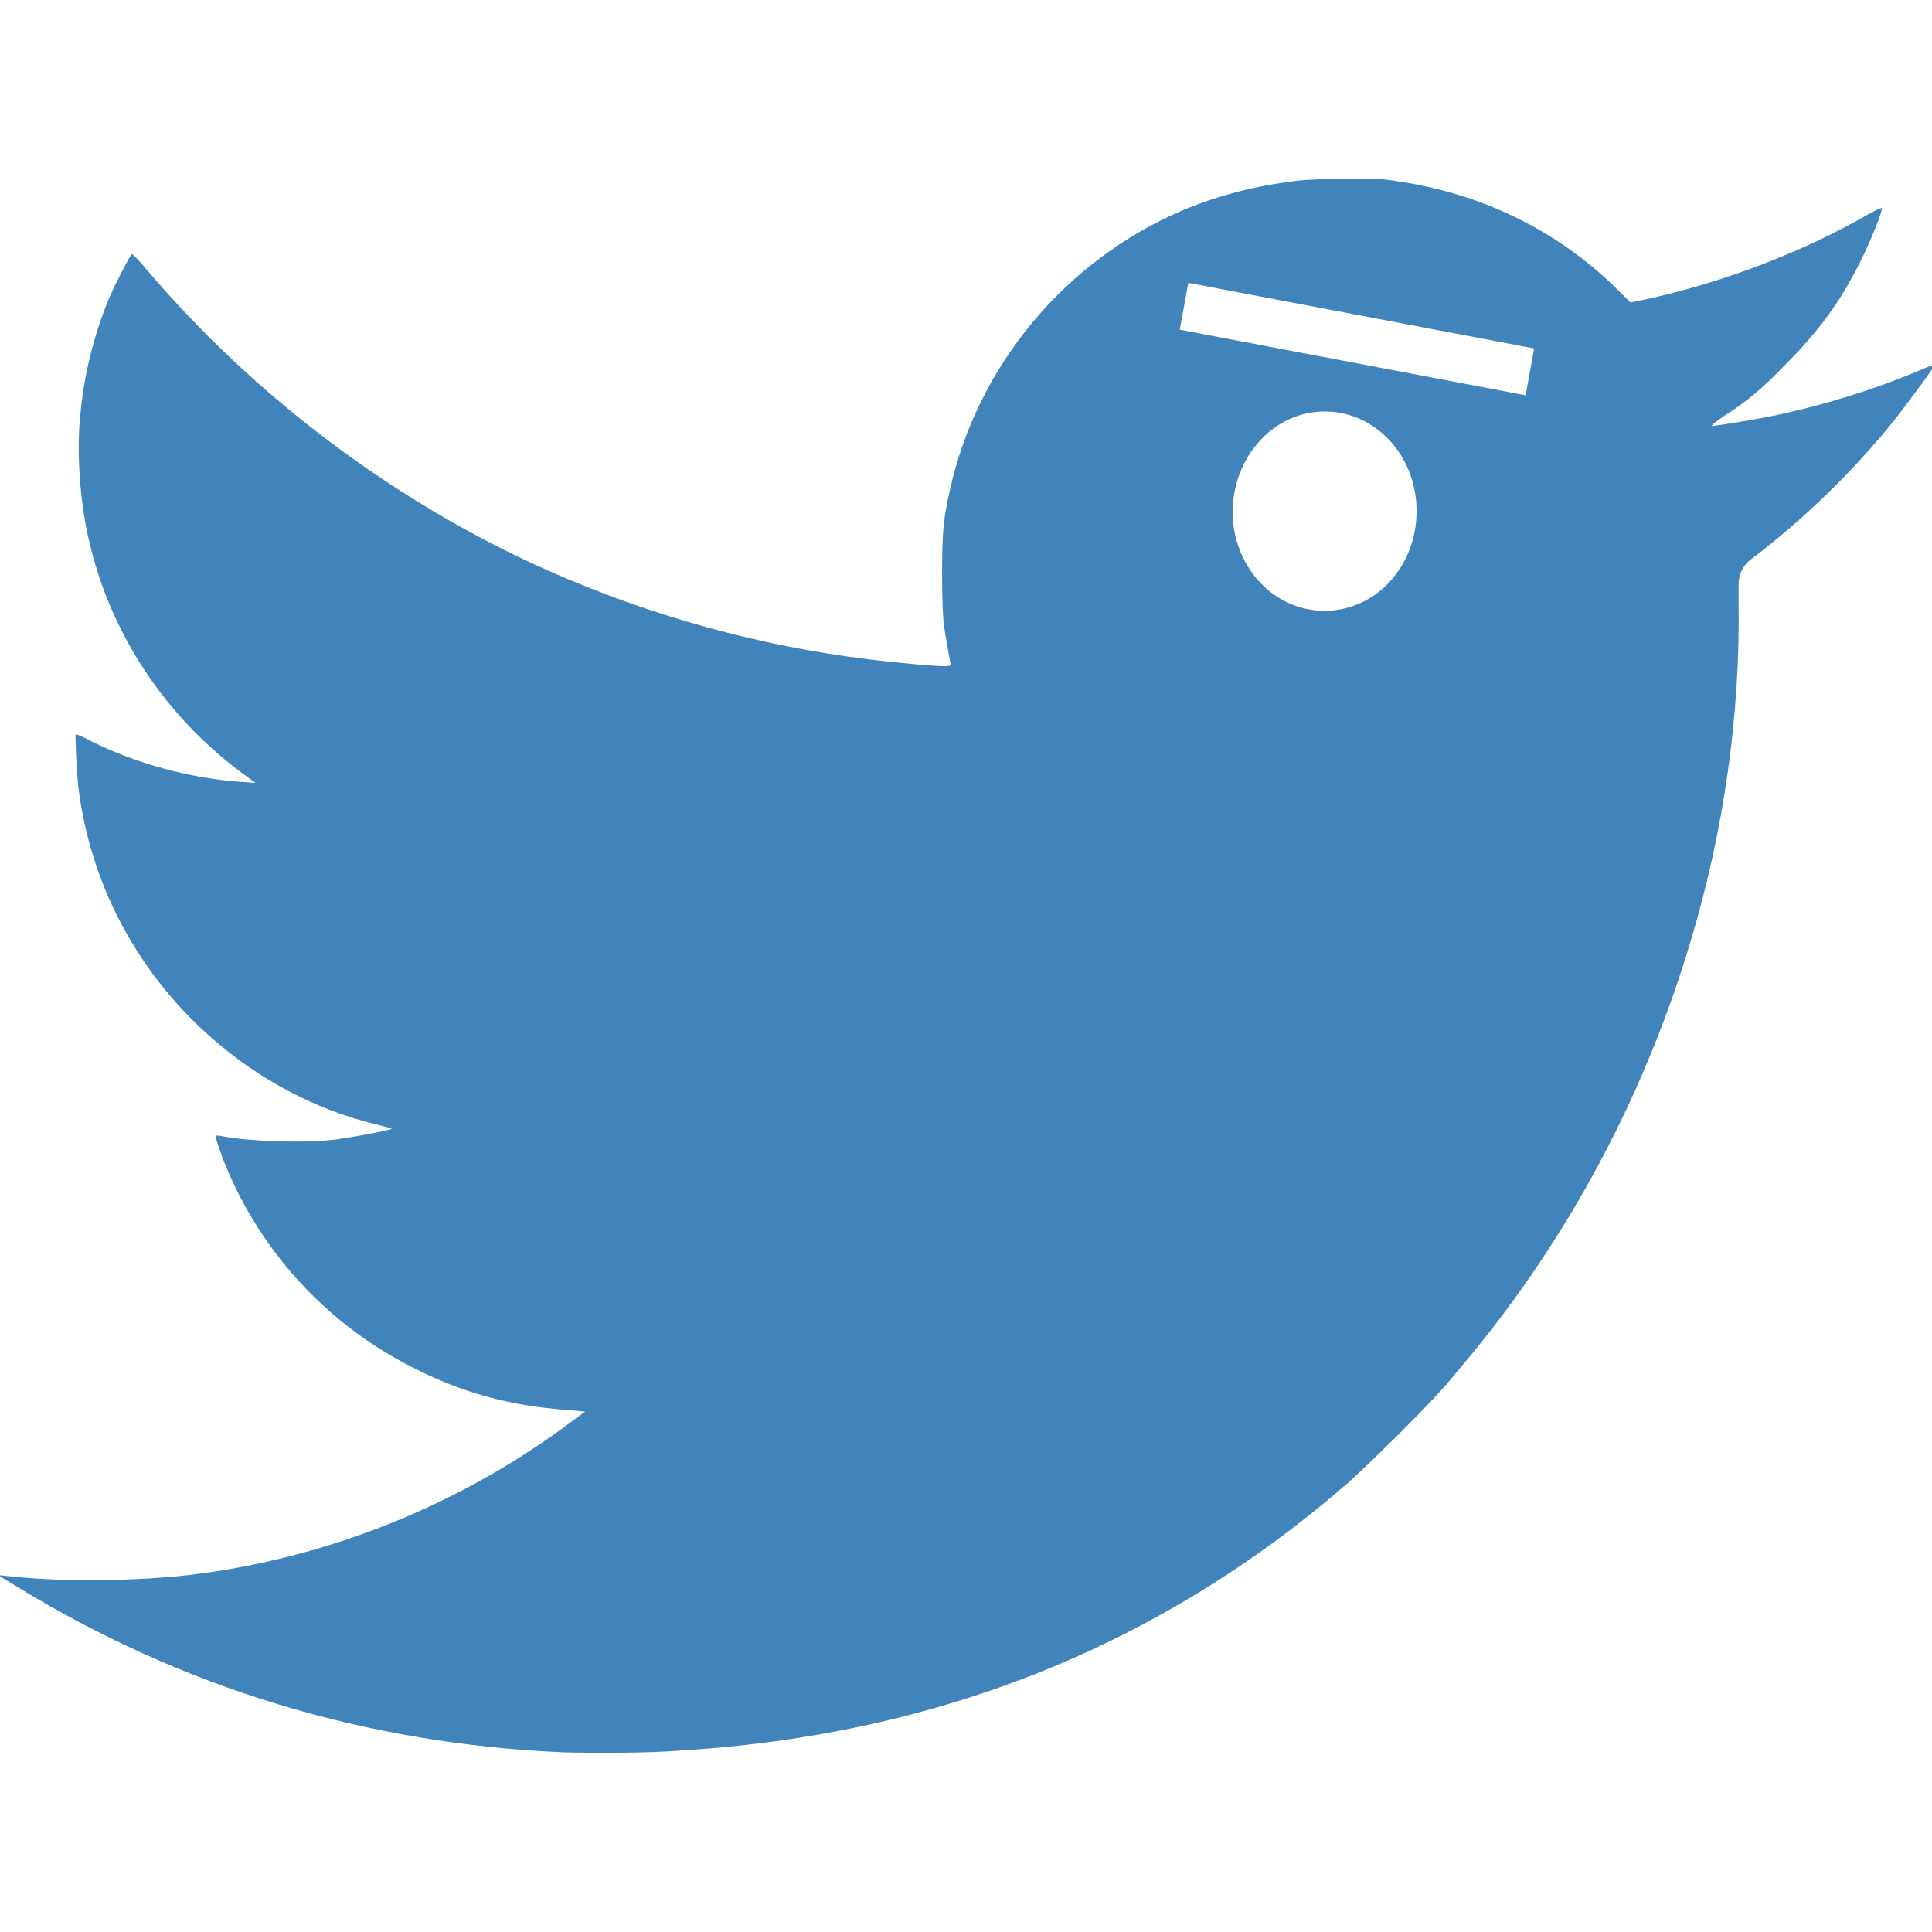
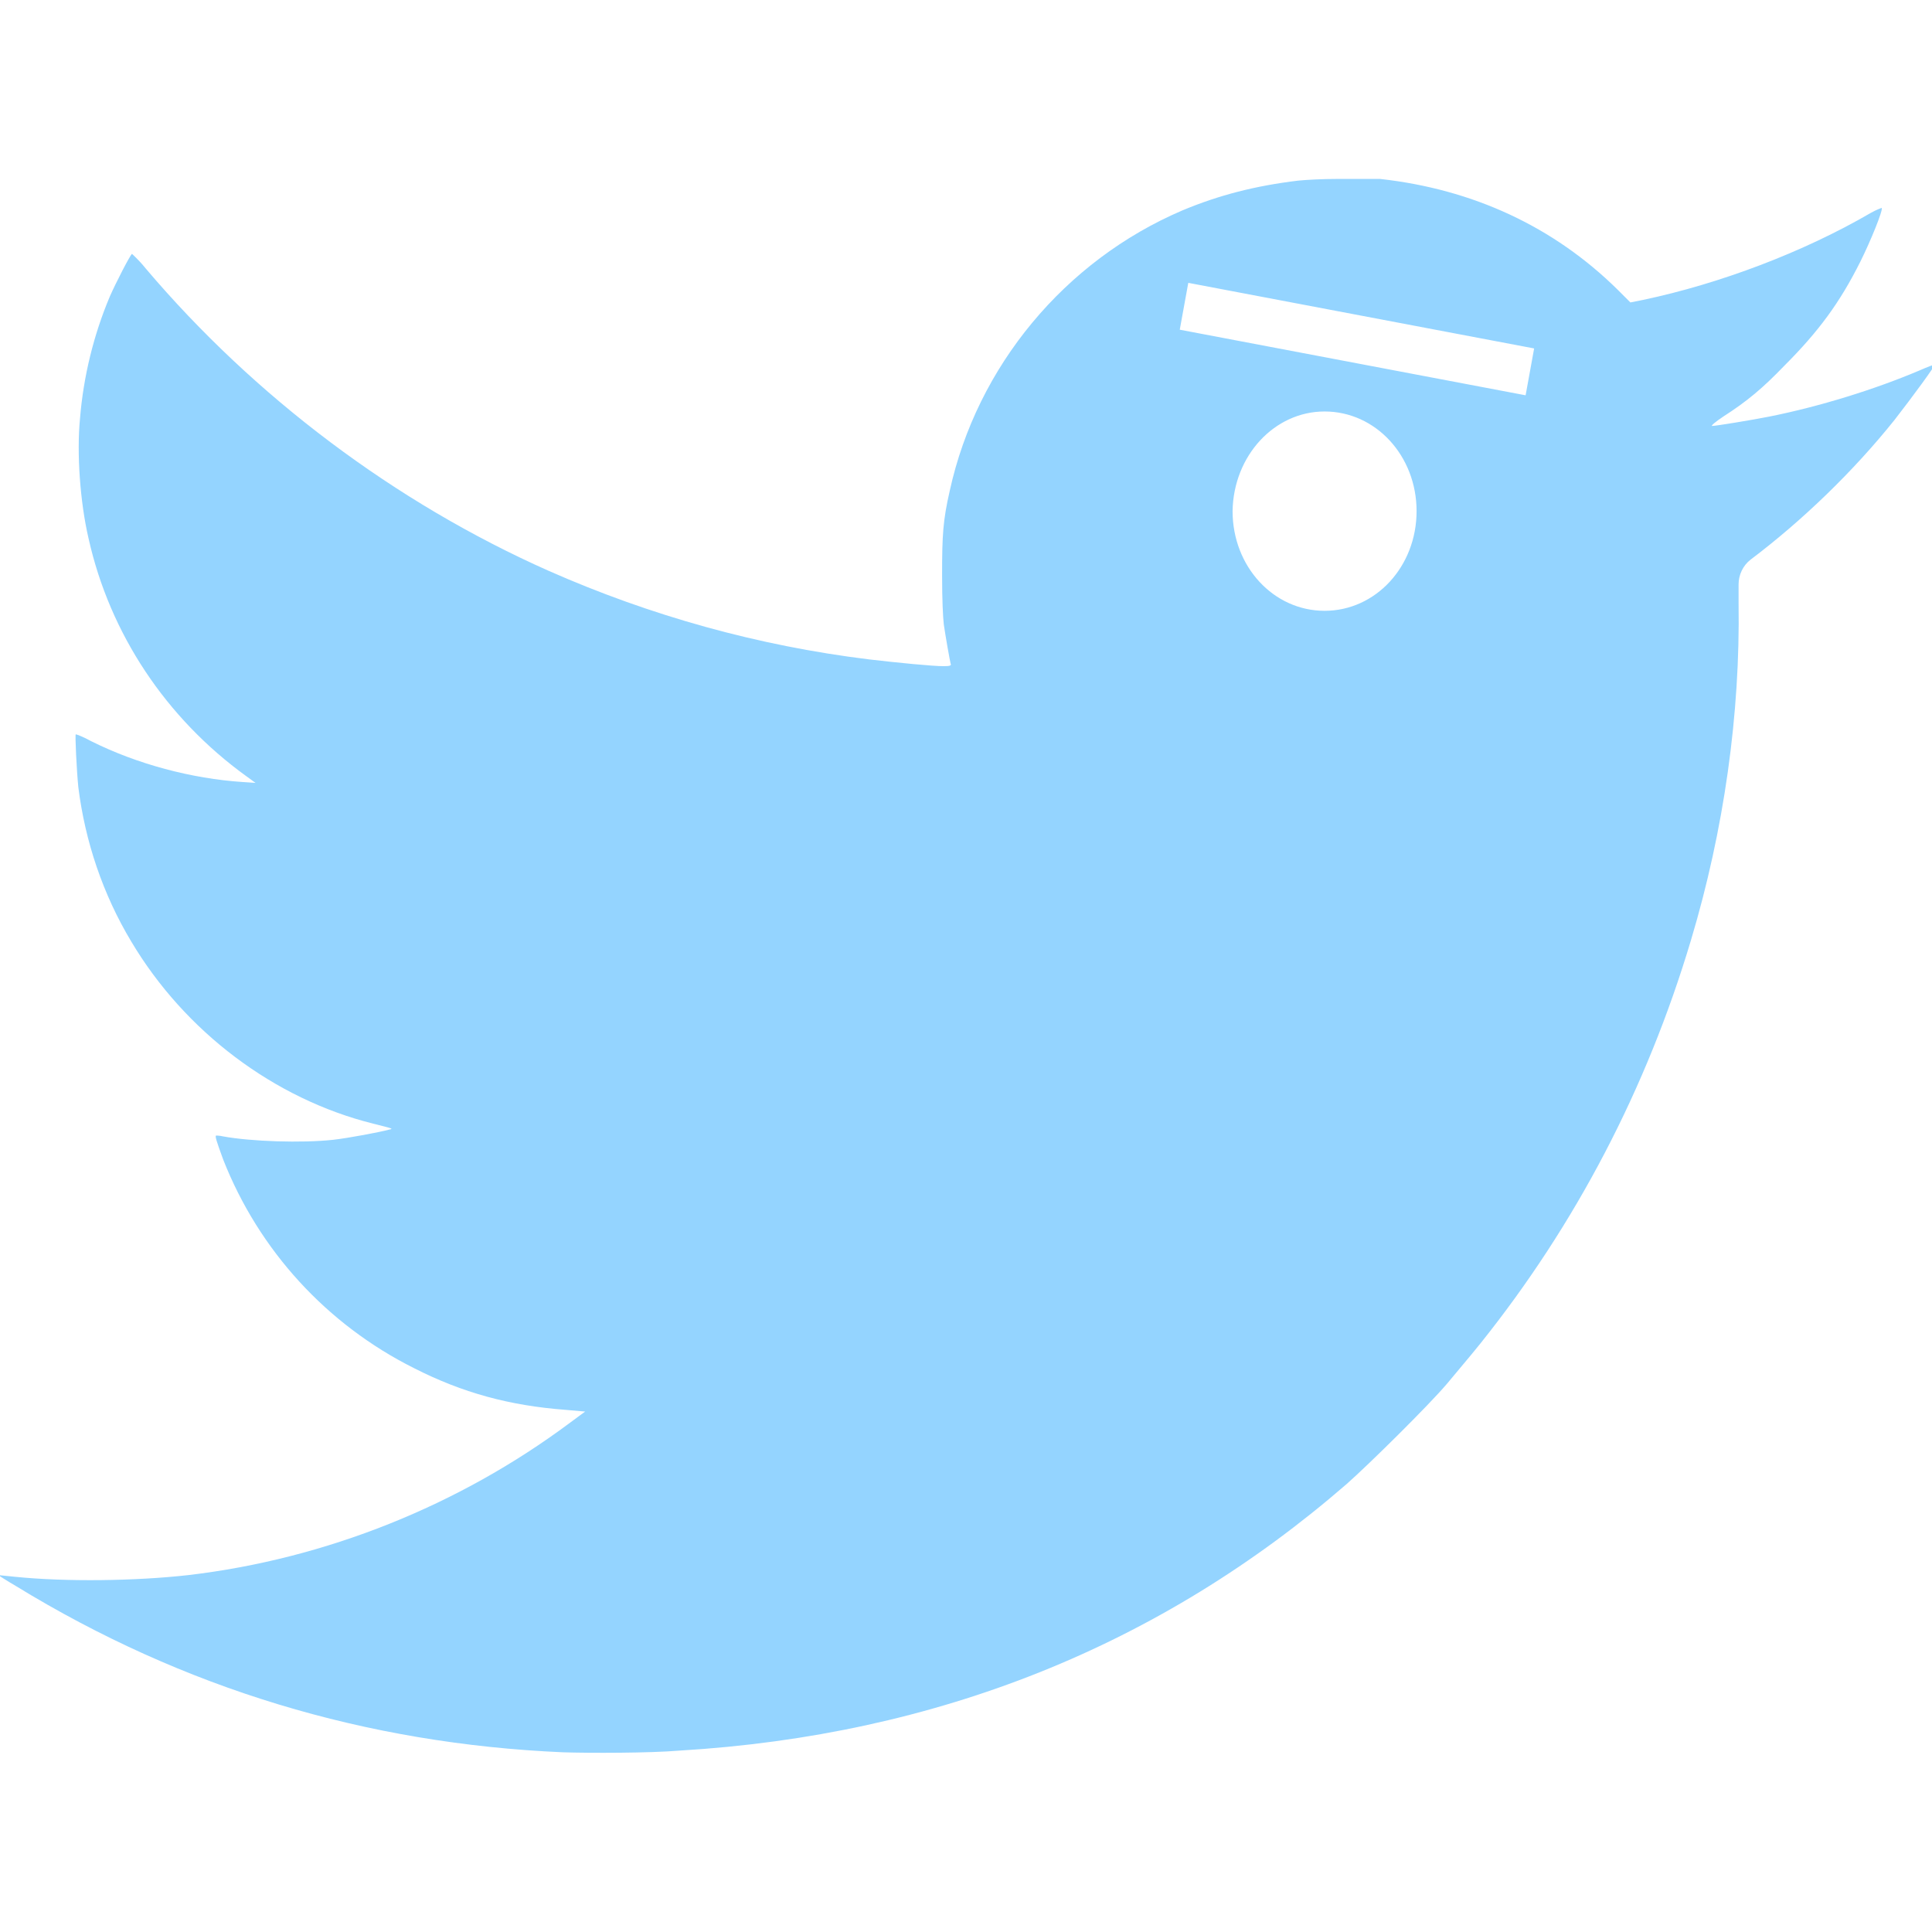
<svg xmlns="http://www.w3.org/2000/svg" version="1.1" id="Layer_1" x="0px" y="0px" viewBox="0 0 226.8 226.8" style="enable-background:new 0 0 226.8 226.8;" xml:space="preserve">
  <style type="text/css">
- 	.st0{fill:#4184BB;}
+ 	.st0{fill:#94d4ff;}
</style>
  <g transform="translate(-4.306 -75.296)">
    <path class="st0" d="M161.4,96.3c-1.9,0-3.7,0.1-4.7,0.2c-5,0.6-9.3,1.7-13.6,3.5c-13.8,5.9-24.1,18.3-27.3,32.9   c-0.8,3.5-0.9,5.2-0.9,9.9c0,3,0.1,4.9,0.2,5.8c0.2,1.4,0.7,4.2,0.8,4.6c0.1,0.2,0,0.3-0.8,0.3c-1.3,0-5.4-0.4-8.8-0.8   c-13-1.6-25.6-5.1-37.6-10.4c-18-8-34.5-20.4-47.3-35.5c-0.8-1-1.6-1.7-1.6-1.7c-0.2,0.1-1.9,3.4-2.6,5c-1.9,4.5-3.1,9.4-3.5,14.3   c-0.4,4.1,0,9.8,1,14.1c2.5,11.2,9.1,21.1,18.5,27.9l1.1,0.8l-1.5-0.1c-6-0.4-12.4-2.1-17.8-4.8c-0.9-0.5-1.7-0.8-1.8-0.8   c-0.1,0,0.1,4.2,0.3,6.2c0.8,6.4,2.9,12.6,6.2,18.1c6.3,10.6,16.8,18.5,28.4,21.4c2.4,0.6,2.4,0.6,1.9,0.7c-1.1,0.3-4.8,1-6.6,1.2   c-3.7,0.4-9.6,0.2-12.9-0.4c-0.4-0.1-0.8-0.1-0.8-0.1c-0.2,0,0,0.6,0.8,2.8c4.2,10.7,12.2,19.4,22.4,24.5   c5.7,2.9,11.2,4.4,17.8,4.9l2.3,0.2l-1.9,1.4c-12.9,9.6-28.5,15.9-44.7,17.8c-6.2,0.7-14.4,0.8-20.3,0.2c-1.1-0.1-1.9-0.2-2-0.2   c0,0,0.9,0.6,2.1,1.3c19.6,12,41.1,18.5,64.2,19.5v0c3.1,0.1,10.2,0.1,13.7-0.2c30.2-1.8,56.4-12.3,78.3-31.3   c2.6-2.3,9.6-9.2,11.8-11.8c0.9-1.1,2.7-3.2,3.9-4.7c11.2-14,19.5-29.9,24.7-47.3c3.9-13,5.8-26.6,5.6-39.6l0-2.2   c0-1.1,0.5-2.2,1.4-2.9l0,0c6.1-4.6,12.1-10.4,16.9-16.4c2.1-2.7,4.9-6.5,4.7-6.5c-0.1,0-0.9,0.3-1.8,0.7   c-5.2,2.2-11.6,4.2-17.6,5.4c-2,0.4-6.3,1.1-6.7,1.1c-0.2,0,0.4-0.5,1.3-1.1c2.8-1.8,4.6-3.3,7.2-6c4-4,6.5-7.4,8.9-12.2   c1.2-2.4,2.7-6.1,2.5-6.3c0,0-0.6,0.2-1.3,0.6c-7.9,4.6-17.7,8.3-26.7,10.2l-1.5,0.3l-1.5-1.5c-7.5-7.4-17-11.8-27.9-13   C165.2,96.3,163.3,96.3,161.4,96.3z M143.8,108.5l40.6,7.7l-1,5.5l-40.6-7.7L143.8,108.5L143.8,108.5z M159.8,123.6   c6,0,10.8,5.2,10.8,11.7c0,6.5-4.8,11.7-10.8,11.7c-6,0-10.8-5.2-10.8-11.7C149.1,128.8,153.9,123.6,159.8,123.6z" />
  </g>
</svg>
